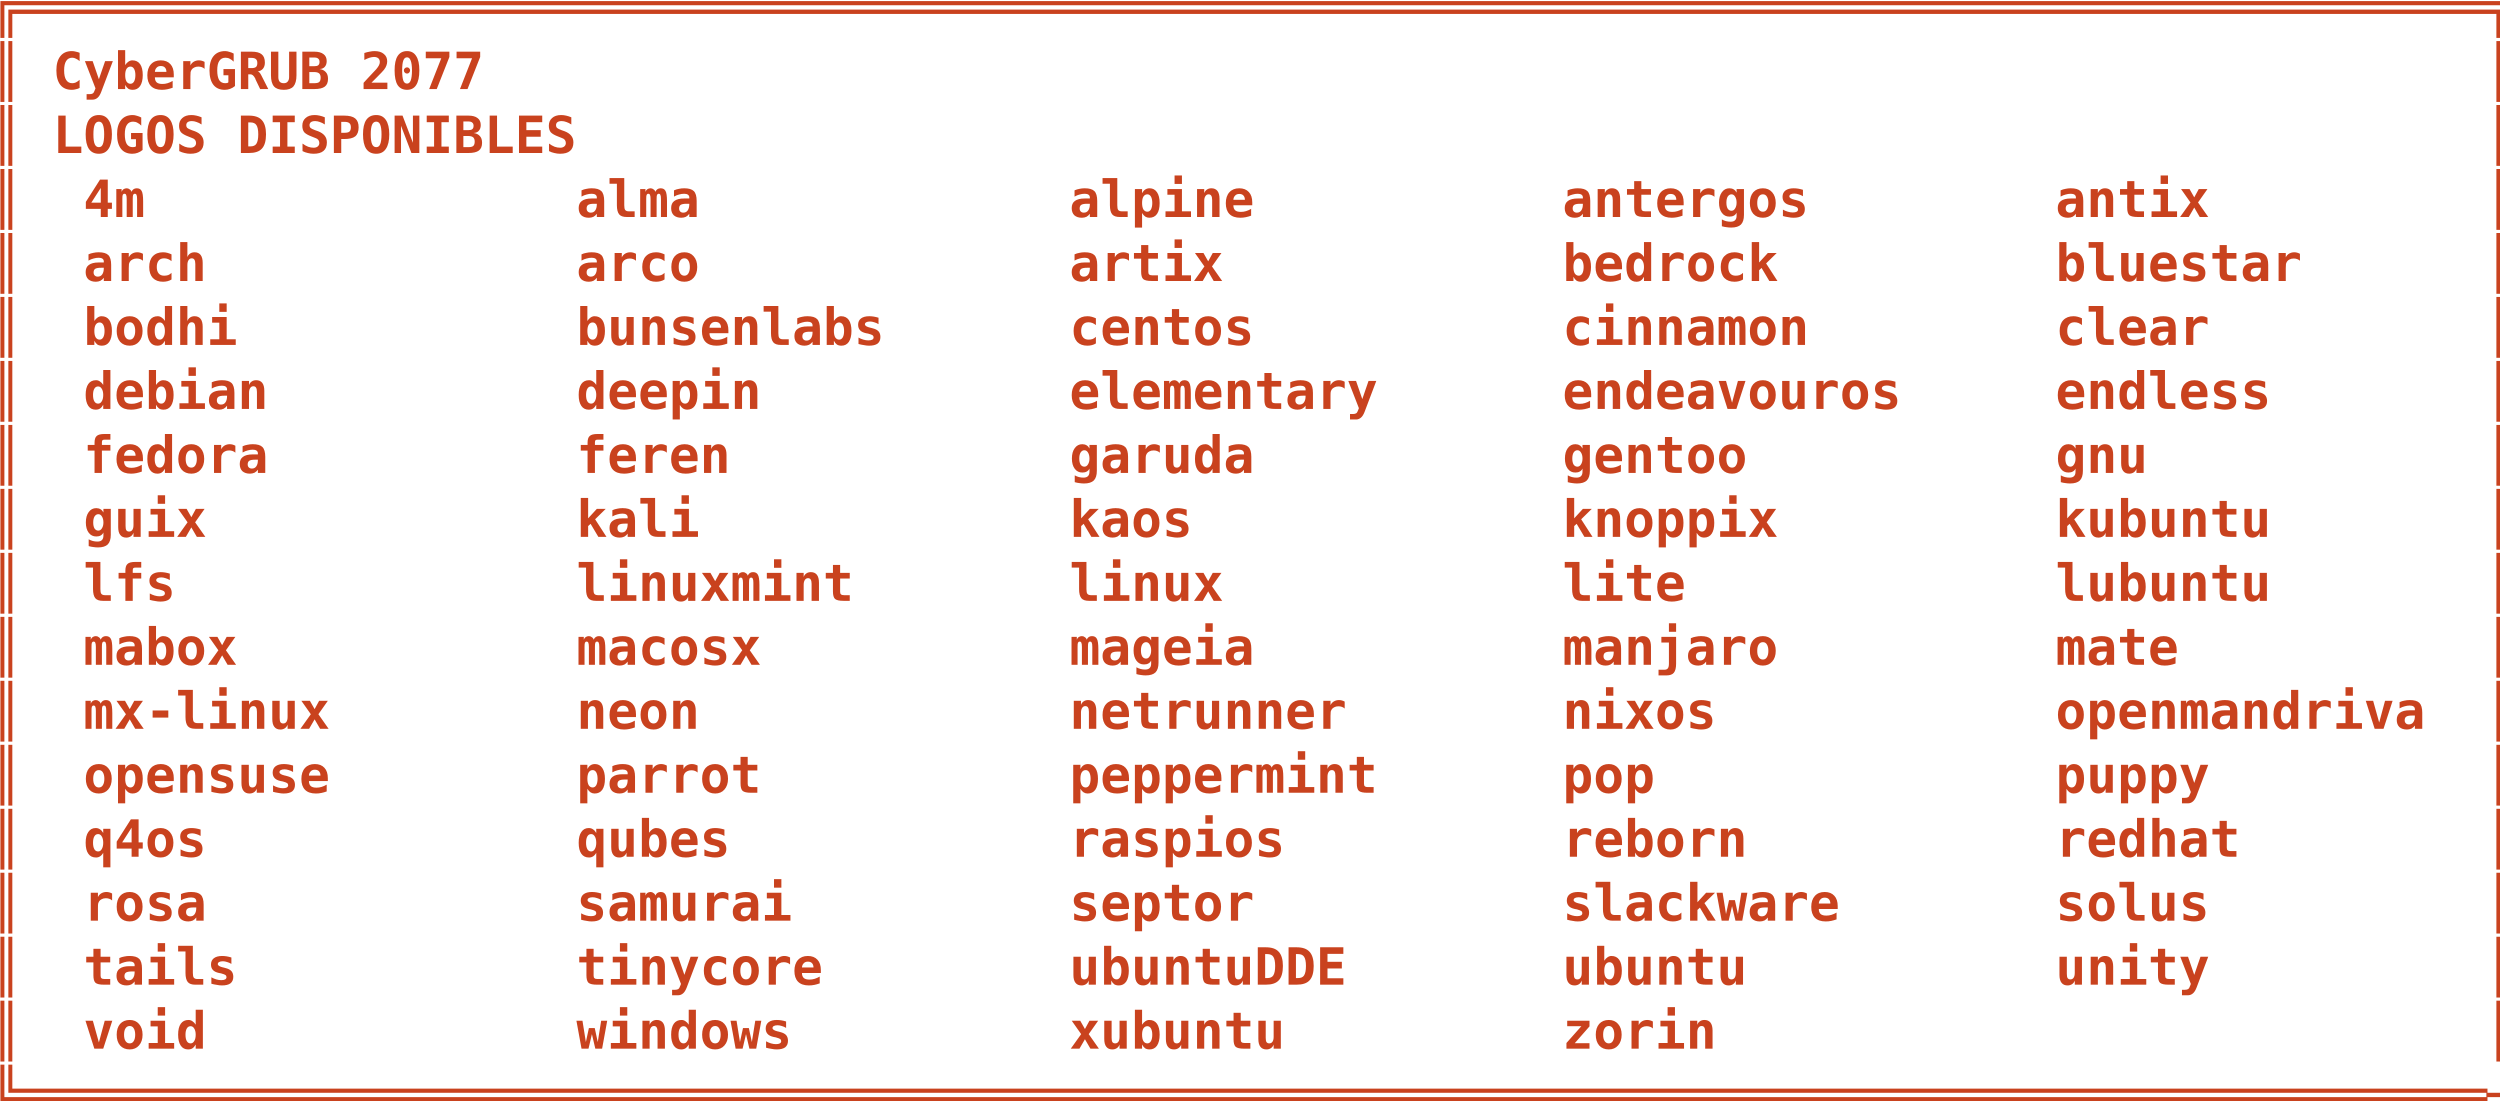
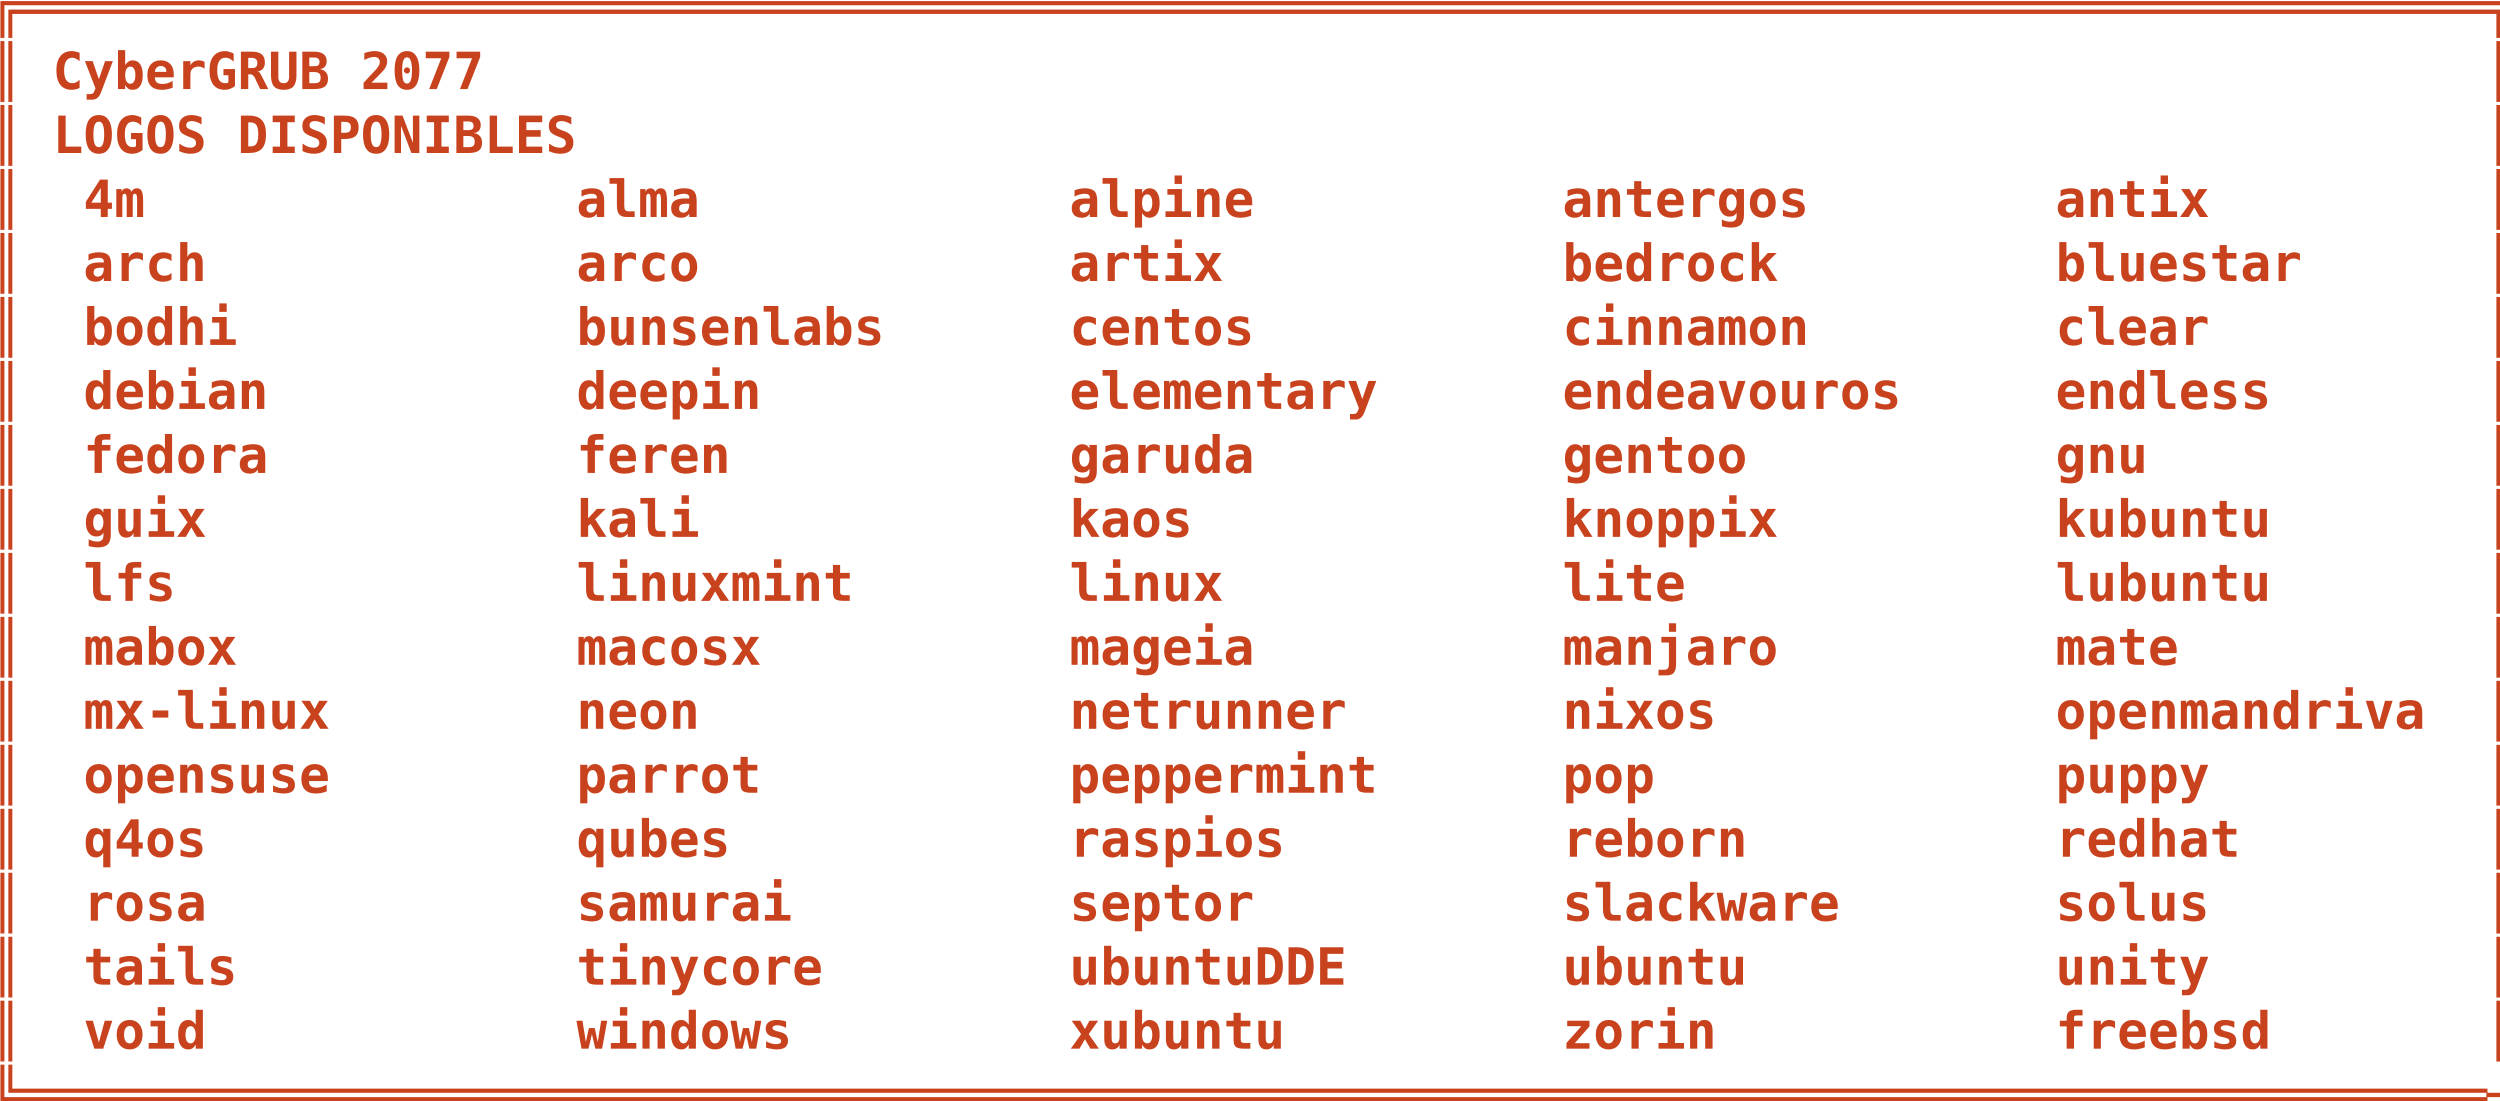
<svg xmlns="http://www.w3.org/2000/svg" width="206.79mm" height="91.004mm" viewBox="0 0 206.79 91.004" version="1.1" id="svg1">
  <defs id="defs1" />
  <g id="layer1" transform="translate(-24.66453,-30.31661)">
    <text xml:space="preserve" style="font-style:normal;font-variant:normal;font-weight:bold;font-stretch:normal;font-size:4.233px;font-family:Monospace;-inkscape-font-specification:'Monospace, Bold';font-variant-ligatures:normal;font-variant-caps:normal;font-variant-numeric:normal;font-variant-east-asian:normal;text-align:start;writing-mode:lr-tb;direction:ltr;text-anchor:start;fill:#c9421e;stroke-width:0.265" x="23.919" y="32.391" id="text2">
      <tspan style="font-style:normal;font-variant:normal;font-weight:bold;font-stretch:normal;font-size:4.233px;font-family:Monospace;-inkscape-font-specification:'Monospace, Bold';font-variant-ligatures:normal;font-variant-caps:normal;font-variant-numeric:normal;font-variant-east-asian:normal;stroke-width:0.265" x="23.919" y="32.391" id="tspan137">╔════════════════════════════════════════════════════════════════════════════════╗</tspan>
      <tspan style="font-style:normal;font-variant:normal;font-weight:bold;font-stretch:normal;font-size:4.233px;font-family:Monospace;-inkscape-font-specification:'Monospace, Bold';font-variant-ligatures:normal;font-variant-caps:normal;font-variant-numeric:normal;font-variant-east-asian:normal;stroke-width:0.265" x="23.919" y="37.683" id="tspan188">║ CyberGRUB 2077                                                                 ║</tspan>
      <tspan style="font-style:normal;font-variant:normal;font-weight:bold;font-stretch:normal;font-size:4.233px;font-family:Monospace;-inkscape-font-specification:'Monospace, Bold';font-variant-ligatures:normal;font-variant-caps:normal;font-variant-numeric:normal;font-variant-east-asian:normal;stroke-width:0.265" x="23.919" y="42.974" id="tspan189">║ LOGOS DISPONIBLES                                                              ║</tspan>
      <tspan style="font-style:normal;font-variant:normal;font-weight:bold;font-stretch:normal;font-size:4.233px;font-family:Monospace;-inkscape-font-specification:'Monospace, Bold';font-variant-ligatures:normal;font-variant-caps:normal;font-variant-numeric:normal;font-variant-east-asian:normal;stroke-width:0.265" x="23.919" y="48.266" id="tspan190">║  4m              alma            alpine          antergos        antix         ║</tspan>
      <tspan style="font-style:normal;font-variant:normal;font-weight:bold;font-stretch:normal;font-size:4.233px;font-family:Monospace;-inkscape-font-specification:'Monospace, Bold';font-variant-ligatures:normal;font-variant-caps:normal;font-variant-numeric:normal;font-variant-east-asian:normal;stroke-width:0.265" x="23.919" y="53.558" id="tspan191">║  arch            arco            artix           bedrock         bluestar      ║</tspan>
      <tspan style="font-style:normal;font-variant:normal;font-weight:bold;font-stretch:normal;font-size:4.233px;font-family:Monospace;-inkscape-font-specification:'Monospace, Bold';font-variant-ligatures:normal;font-variant-caps:normal;font-variant-numeric:normal;font-variant-east-asian:normal;stroke-width:0.265" x="23.919" y="58.849" id="tspan192">║  bodhi           bunsenlabs      centos          cinnamon        clear         ║</tspan>
      <tspan style="font-style:normal;font-variant:normal;font-weight:bold;font-stretch:normal;font-size:4.233px;font-family:Monospace;-inkscape-font-specification:'Monospace, Bold';font-variant-ligatures:normal;font-variant-caps:normal;font-variant-numeric:normal;font-variant-east-asian:normal;stroke-width:0.265" x="23.919" y="64.141" id="tspan193">║  debian          deepin          elementary      endeavouros     endless       ║</tspan>
      <tspan style="font-style:normal;font-variant:normal;font-weight:bold;font-stretch:normal;font-size:4.233px;font-family:Monospace;-inkscape-font-specification:'Monospace, Bold';font-variant-ligatures:normal;font-variant-caps:normal;font-variant-numeric:normal;font-variant-east-asian:normal;stroke-width:0.265" x="23.919" y="69.433" id="tspan194">║  fedora          feren           garuda          gentoo          gnu           ║</tspan>
      <tspan style="font-style:normal;font-variant:normal;font-weight:bold;font-stretch:normal;font-size:4.233px;font-family:Monospace;-inkscape-font-specification:'Monospace, Bold';font-variant-ligatures:normal;font-variant-caps:normal;font-variant-numeric:normal;font-variant-east-asian:normal;stroke-width:0.265" x="23.919" y="74.724" id="tspan195">║  guix            kali            kaos            knoppix         kubuntu       ║</tspan>
      <tspan style="font-style:normal;font-variant:normal;font-weight:bold;font-stretch:normal;font-size:4.233px;font-family:Monospace;-inkscape-font-specification:'Monospace, Bold';font-variant-ligatures:normal;font-variant-caps:normal;font-variant-numeric:normal;font-variant-east-asian:normal;stroke-width:0.265" x="23.919" y="80.016" id="tspan196">║  lfs             linuxmint       linux           lite            lubuntu       ║</tspan>
      <tspan style="font-style:normal;font-variant:normal;font-weight:bold;font-stretch:normal;font-size:4.233px;font-family:Monospace;-inkscape-font-specification:'Monospace, Bold';font-variant-ligatures:normal;font-variant-caps:normal;font-variant-numeric:normal;font-variant-east-asian:normal;stroke-width:0.265" x="23.919" y="85.308" id="tspan197">║  mabox           macosx          mageia          manjaro         mate          ║</tspan>
      <tspan style="font-style:normal;font-variant:normal;font-weight:bold;font-stretch:normal;font-size:4.233px;font-family:Monospace;-inkscape-font-specification:'Monospace, Bold';font-variant-ligatures:normal;font-variant-caps:normal;font-variant-numeric:normal;font-variant-east-asian:normal;stroke-width:0.265" x="23.919" y="90.599" id="tspan198">║  mx-linux        neon            netrunner       nixos           openmandriva  ║</tspan>
      <tspan style="font-style:normal;font-variant:normal;font-weight:bold;font-stretch:normal;font-size:4.233px;font-family:Monospace;-inkscape-font-specification:'Monospace, Bold';font-variant-ligatures:normal;font-variant-caps:normal;font-variant-numeric:normal;font-variant-east-asian:normal;stroke-width:0.265" x="23.919" y="95.891" id="tspan199">║  opensuse        parrot          peppermint      pop             puppy         ║</tspan>
      <tspan style="font-style:normal;font-variant:normal;font-weight:bold;font-stretch:normal;font-size:4.233px;font-family:Monospace;-inkscape-font-specification:'Monospace, Bold';font-variant-ligatures:normal;font-variant-caps:normal;font-variant-numeric:normal;font-variant-east-asian:normal;stroke-width:0.265" x="23.919" y="101.183" id="tspan200">║  q4os            qubes           raspios         reborn          redhat        ║</tspan>
      <tspan style="font-style:normal;font-variant:normal;font-weight:bold;font-stretch:normal;font-size:4.233px;font-family:Monospace;-inkscape-font-specification:'Monospace, Bold';font-variant-ligatures:normal;font-variant-caps:normal;font-variant-numeric:normal;font-variant-east-asian:normal;stroke-width:0.265" x="23.919" y="106.474" id="tspan201">║  rosa            samurai         septor          slackware       solus         ║</tspan>
      <tspan style="font-style:normal;font-variant:normal;font-weight:bold;font-stretch:normal;font-size:4.233px;font-family:Monospace;-inkscape-font-specification:'Monospace, Bold';font-variant-ligatures:normal;font-variant-caps:normal;font-variant-numeric:normal;font-variant-east-asian:normal;stroke-width:0.265" x="23.919" y="111.766" id="tspan202">║  tails           tinycore        ubuntuDDE       ubuntu          unity         ║</tspan>
-       <tspan style="font-style:normal;font-variant:normal;font-weight:bold;font-stretch:normal;font-size:4.233px;font-family:Monospace;-inkscape-font-specification:'Monospace, Bold';font-variant-ligatures:normal;font-variant-caps:normal;font-variant-numeric:normal;font-variant-east-asian:normal;stroke-width:0.265" x="23.919" y="117.058" id="tspan203">║  void            windows         xubuntu         zorin                         ║</tspan>
+       <tspan style="font-style:normal;font-variant:normal;font-weight:bold;font-stretch:normal;font-size:4.233px;font-family:Monospace;-inkscape-font-specification:'Monospace, Bold';font-variant-ligatures:normal;font-variant-caps:normal;font-variant-numeric:normal;font-variant-east-asian:normal;stroke-width:0.265" x="23.919" y="117.058" id="tspan203">║  void            windows         xubuntu         zorin           freebsd       ║</tspan>
      <tspan style="font-style:normal;font-variant:normal;font-weight:bold;font-stretch:normal;font-size:4.233px;font-family:Monospace;-inkscape-font-specification:'Monospace, Bold';font-variant-ligatures:normal;font-variant-caps:normal;font-variant-numeric:normal;font-variant-east-asian:normal;stroke-width:0.265" x="23.919" y="122.349" id="tspan204">╚════════════════════════════════════════════════════════════════════════════════┘</tspan>
    </text>
  </g>
</svg>
